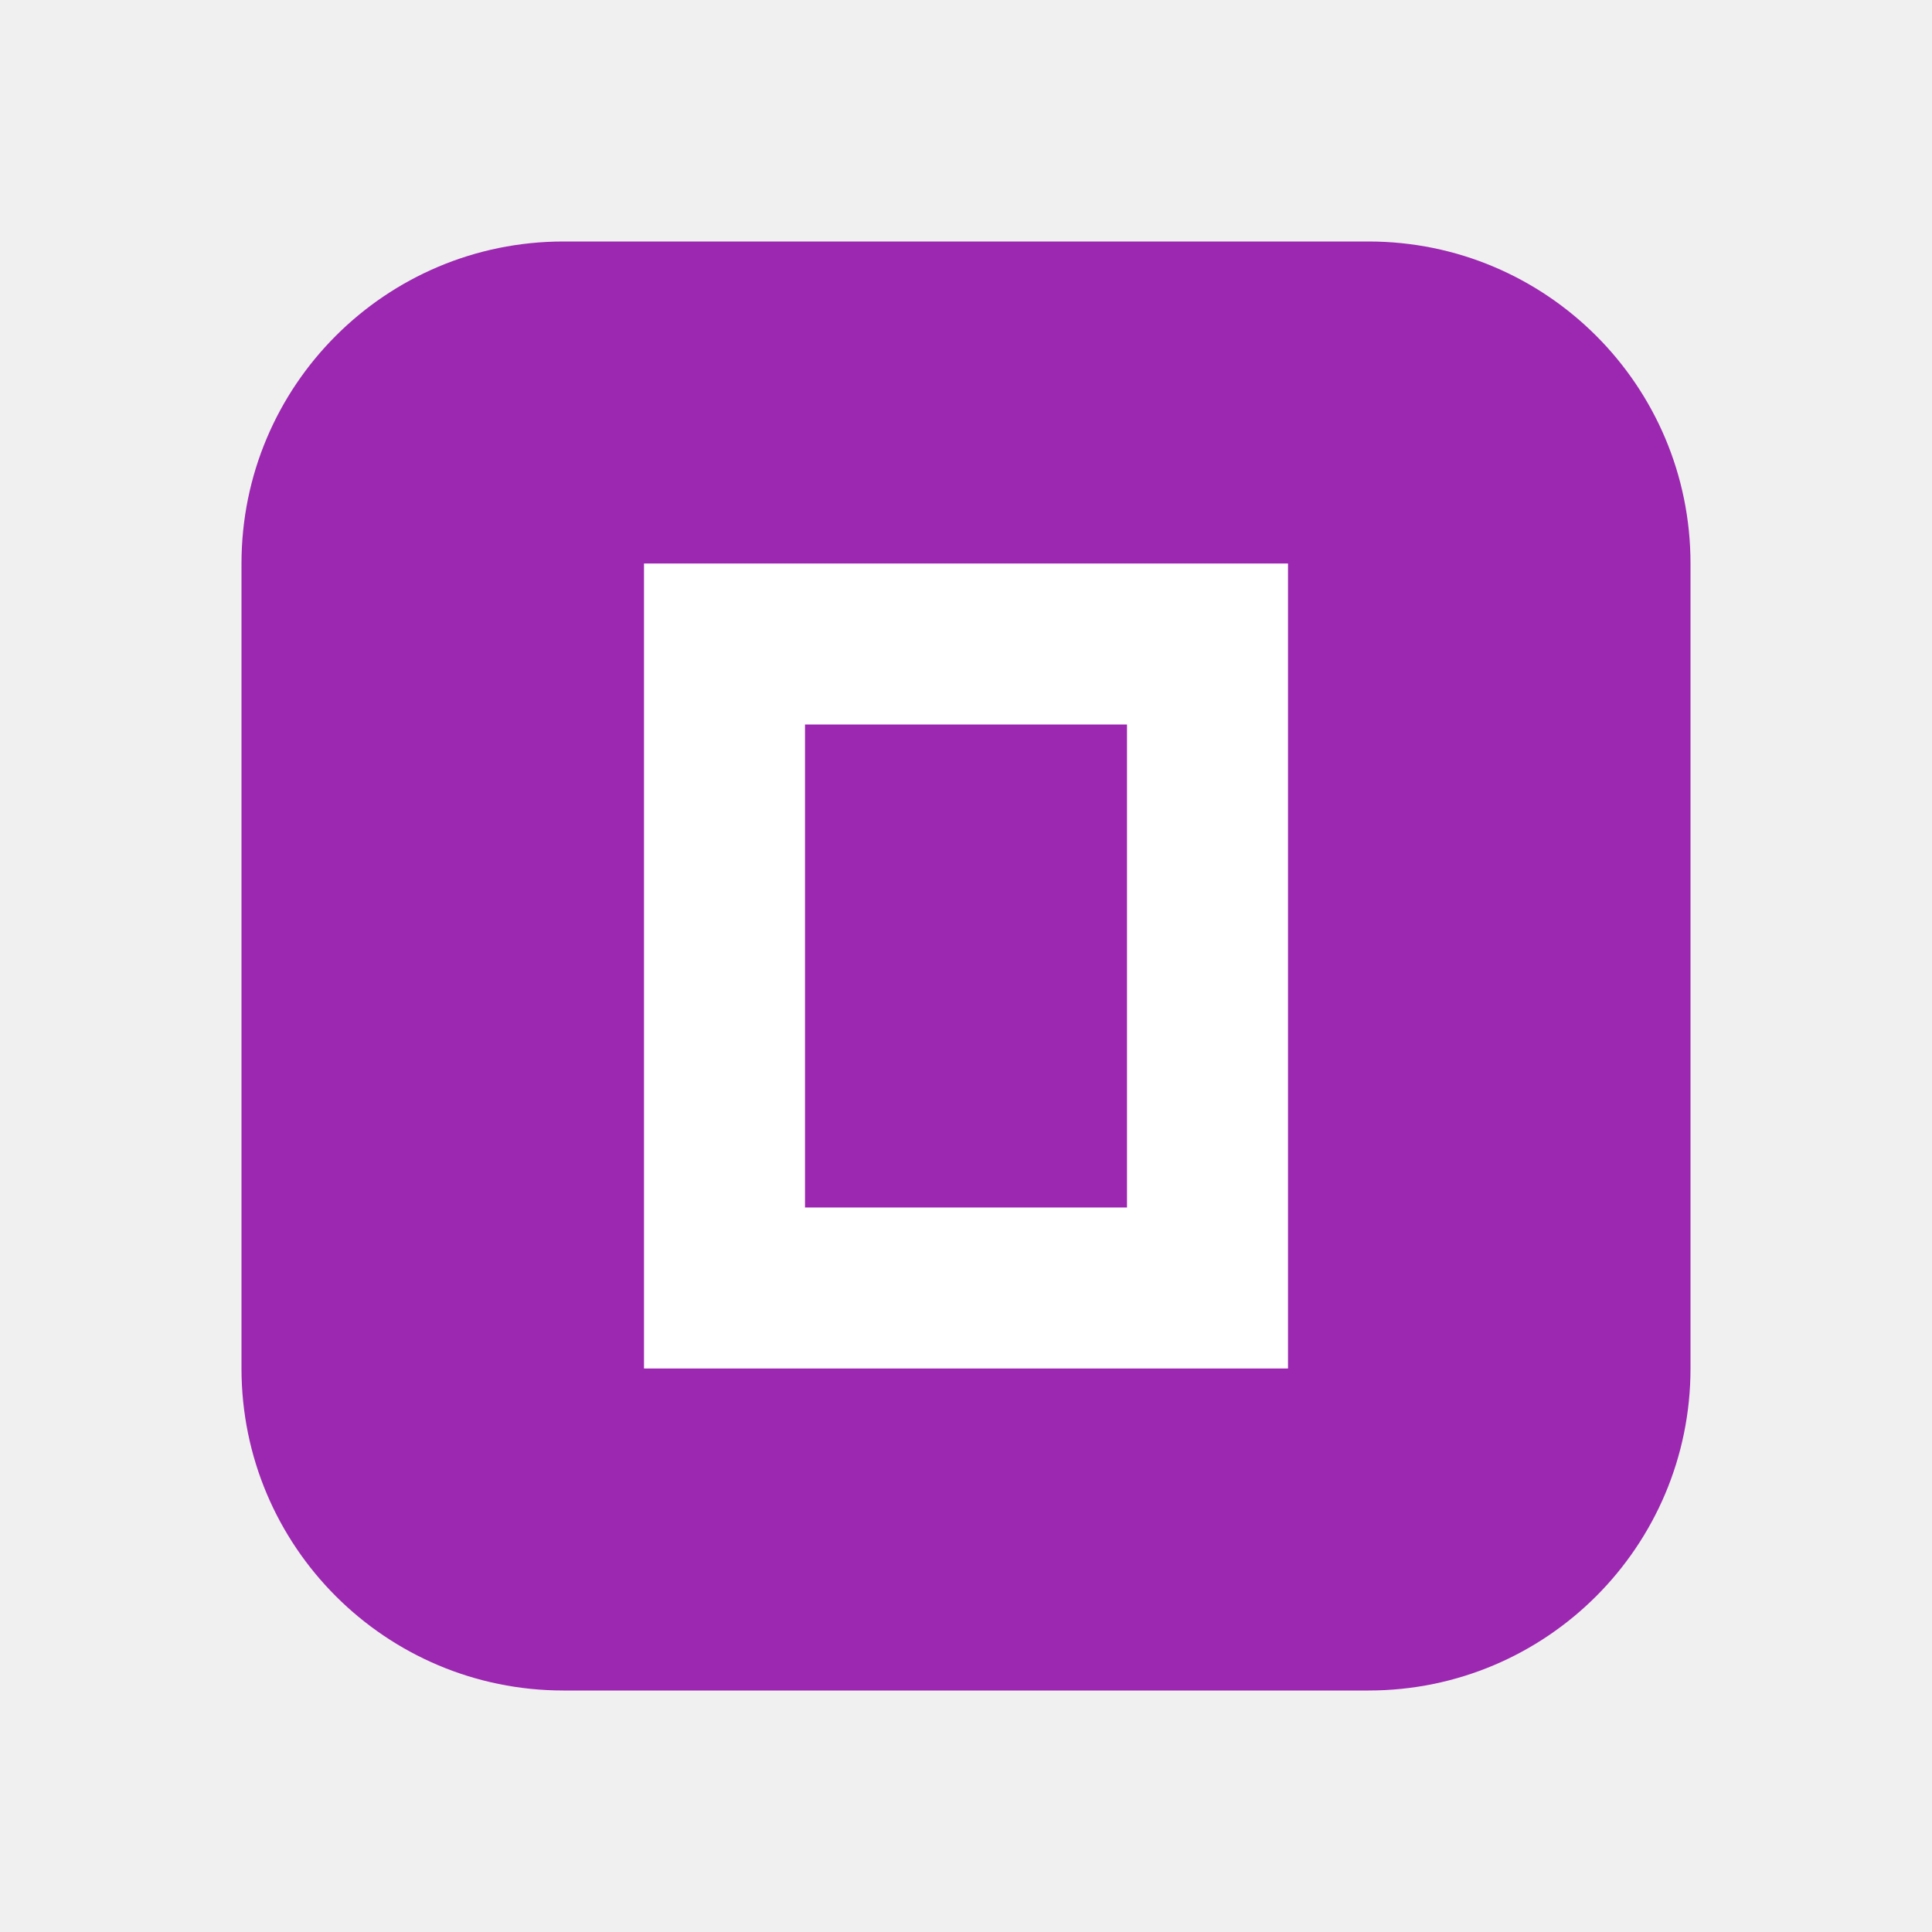
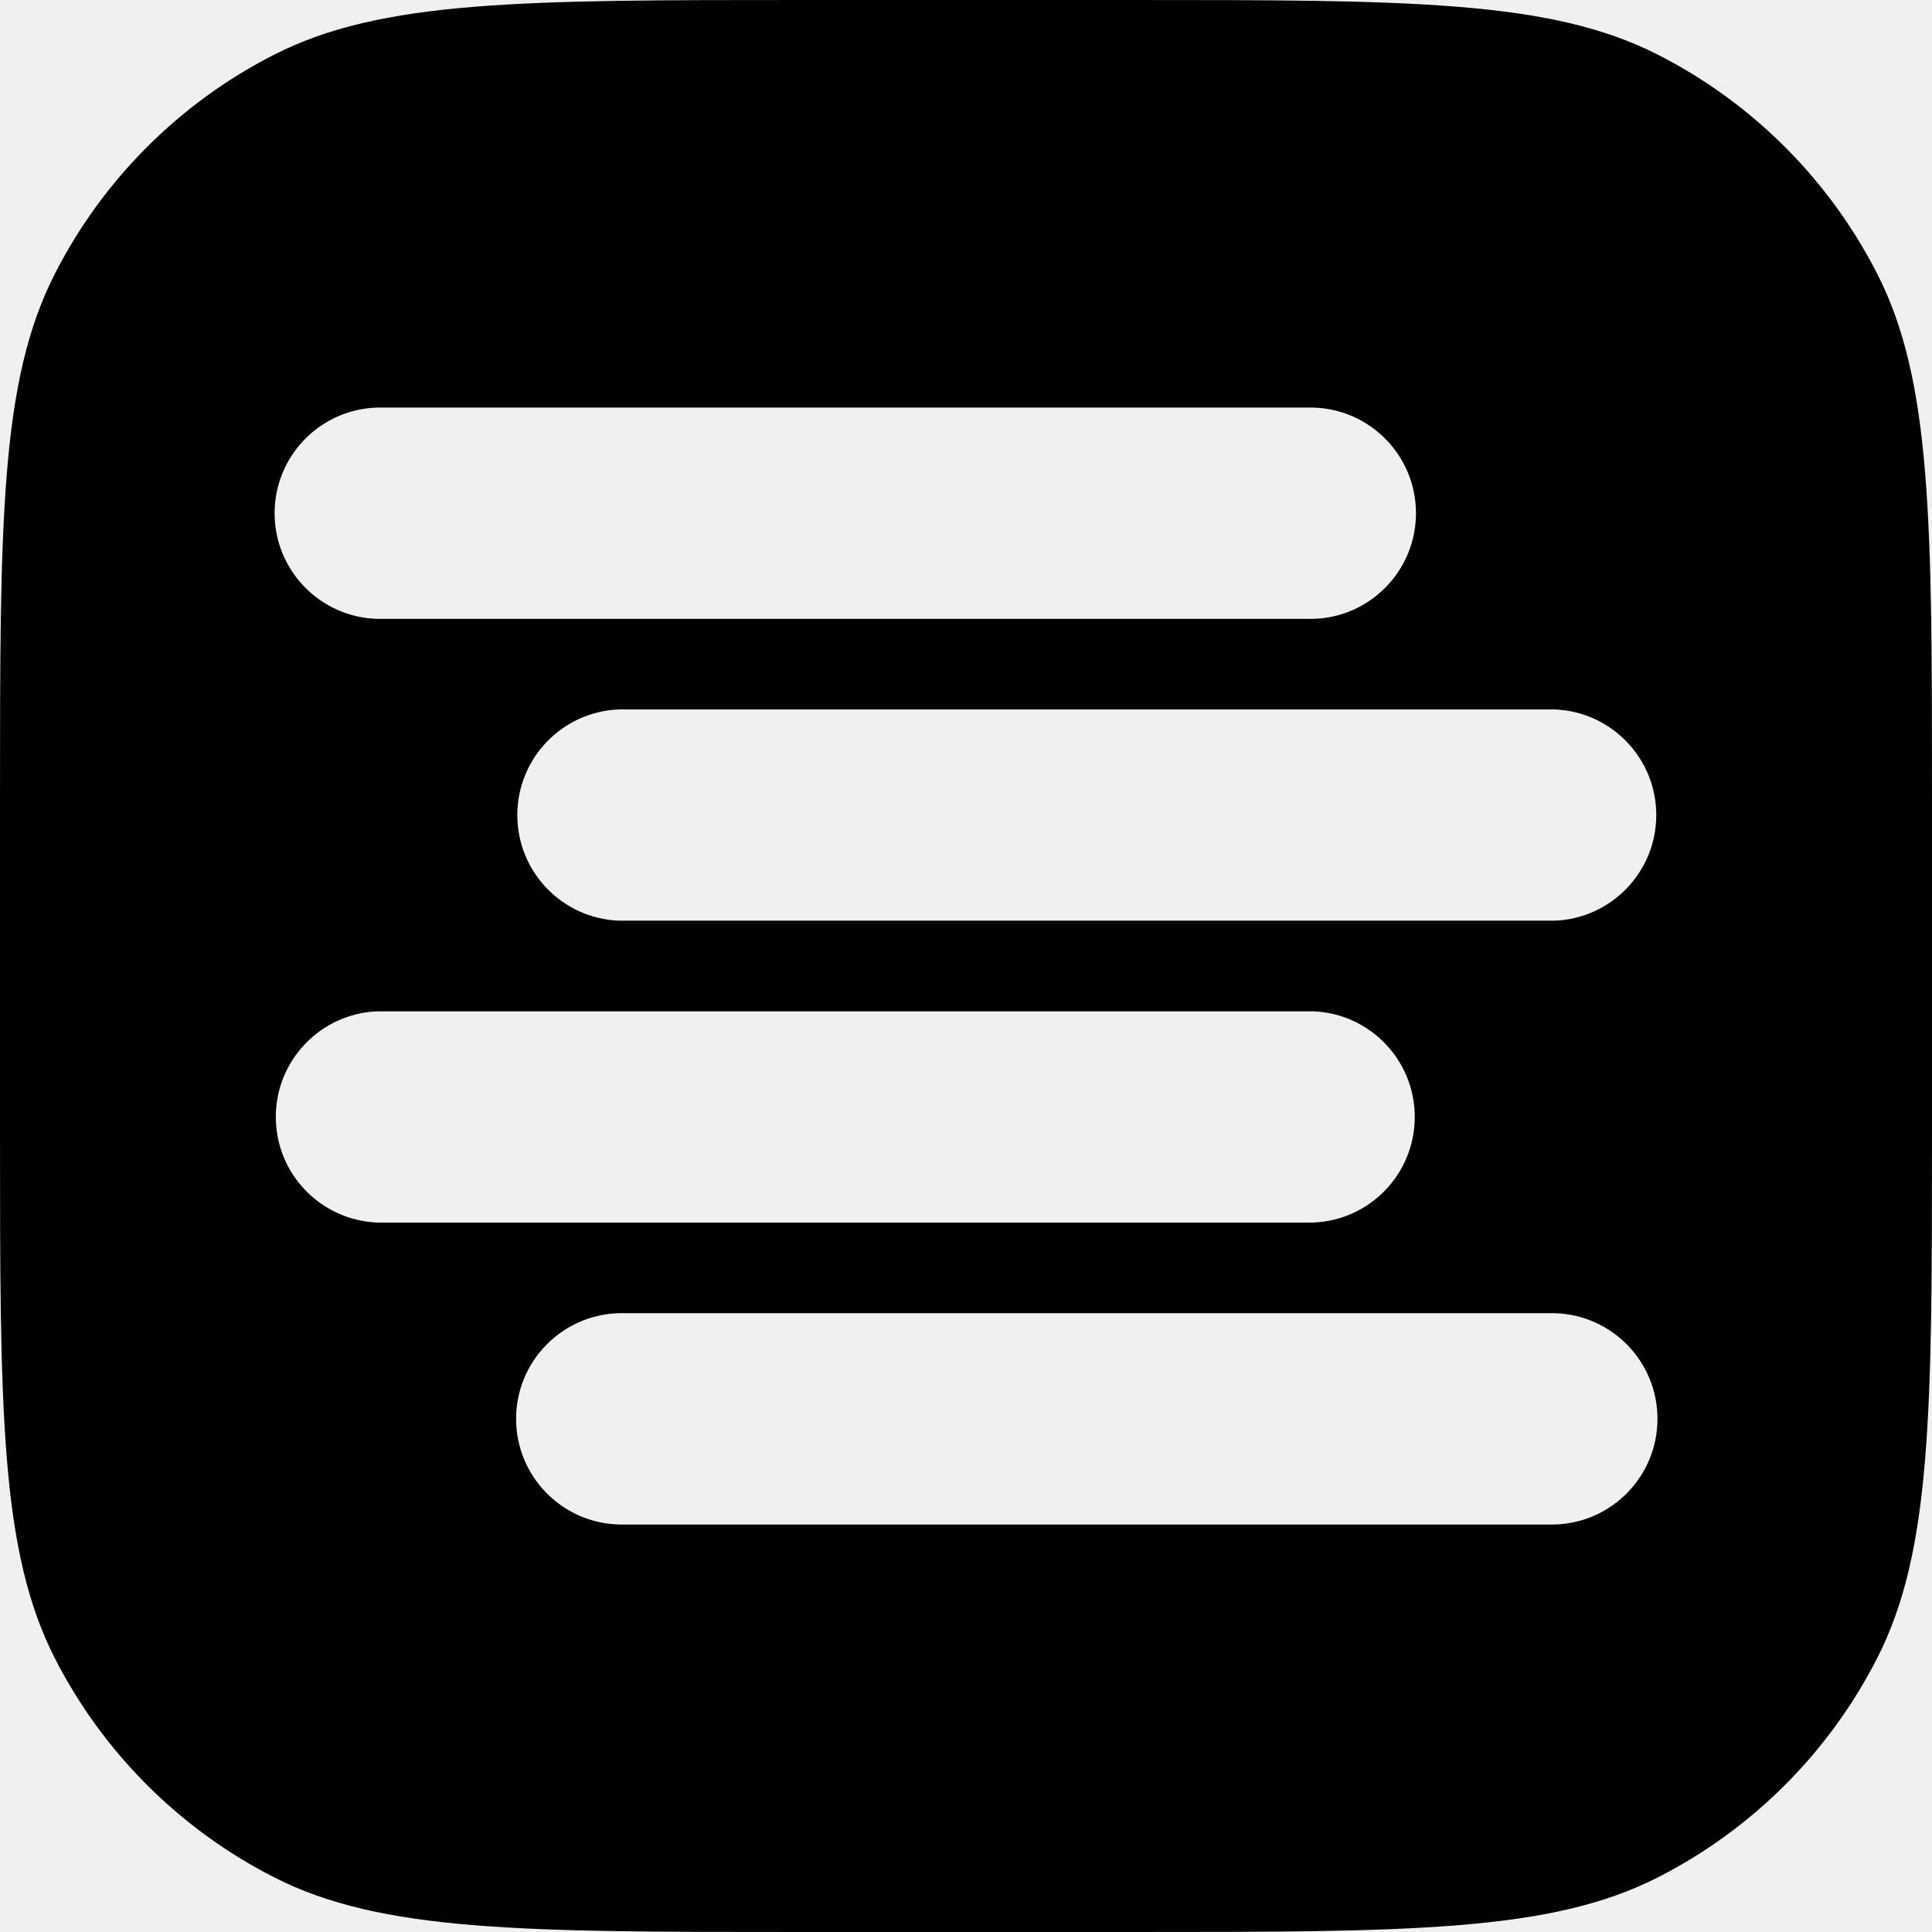
- <svg xmlns="http://www.w3.org/2000/svg" width="24" height="24" viewBox="0 0 24 24" fill="none">
-   <rect x="3" y="3" width="18" height="18" rx="4" fill="#9C27B0" />
-   <path d="M8 7v10h8V7H8zm2 2h4v6h-4V9z" fill="#FFFFFF" />
+ <svg xmlns="http://www.w3.org/2000/svg" role="img" viewBox="0 0 24 24">
+   <path d="M14.025 0c3.492 0 5.237 0 6.571.68a6.24 6.24 0 0 1 2.725 2.724C24 4.738 24 6.484 24 9.975v4.05c0 3.492 0 5.237-.68 6.571a6.24 6.24 0 0 1-2.724 2.725c-1.334.679-3.08.679-6.571.679h-4.05c-3.492 0-5.237 0-6.571-.68A6.24 6.24 0 0 1 .68 20.597C0 19.262 0 17.516 0 14.025v-4.05c0-3.492 0-5.237.68-6.571A6.23 6.23 0 0 1 3.404.68C4.738 0 6.484 0 9.975 0zM7.688 16.313a1.313 1.313 0 0 0 0 2.625h11.625a1.313 1.313 0 0 0 0-2.625zm-3-3.75a1.313 1.313 0 0 0 0 2.624h11.625a1.313 1.313 0 0 0 0-2.624zm3-3.75a1.313 1.313 0 0 0 0 2.624h11.625a1.313 1.313 0 0 0 0-2.624zm-3-3.75a1.313 1.313 0 0 0 0 2.625h11.625a1.313 1.313 0 0 0 0-2.625z" />
</svg>
